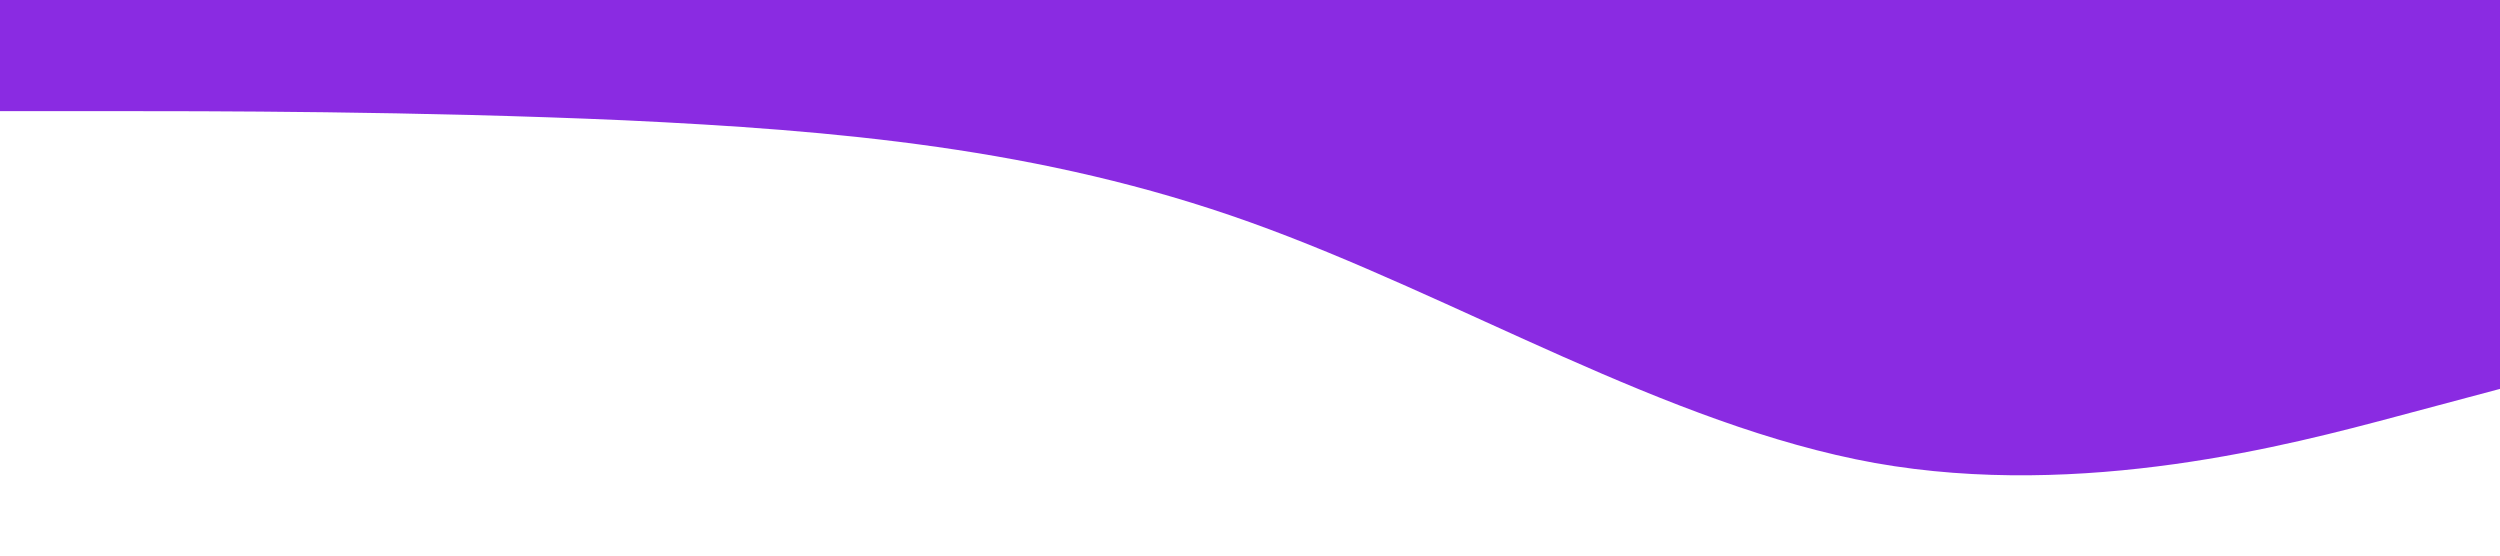
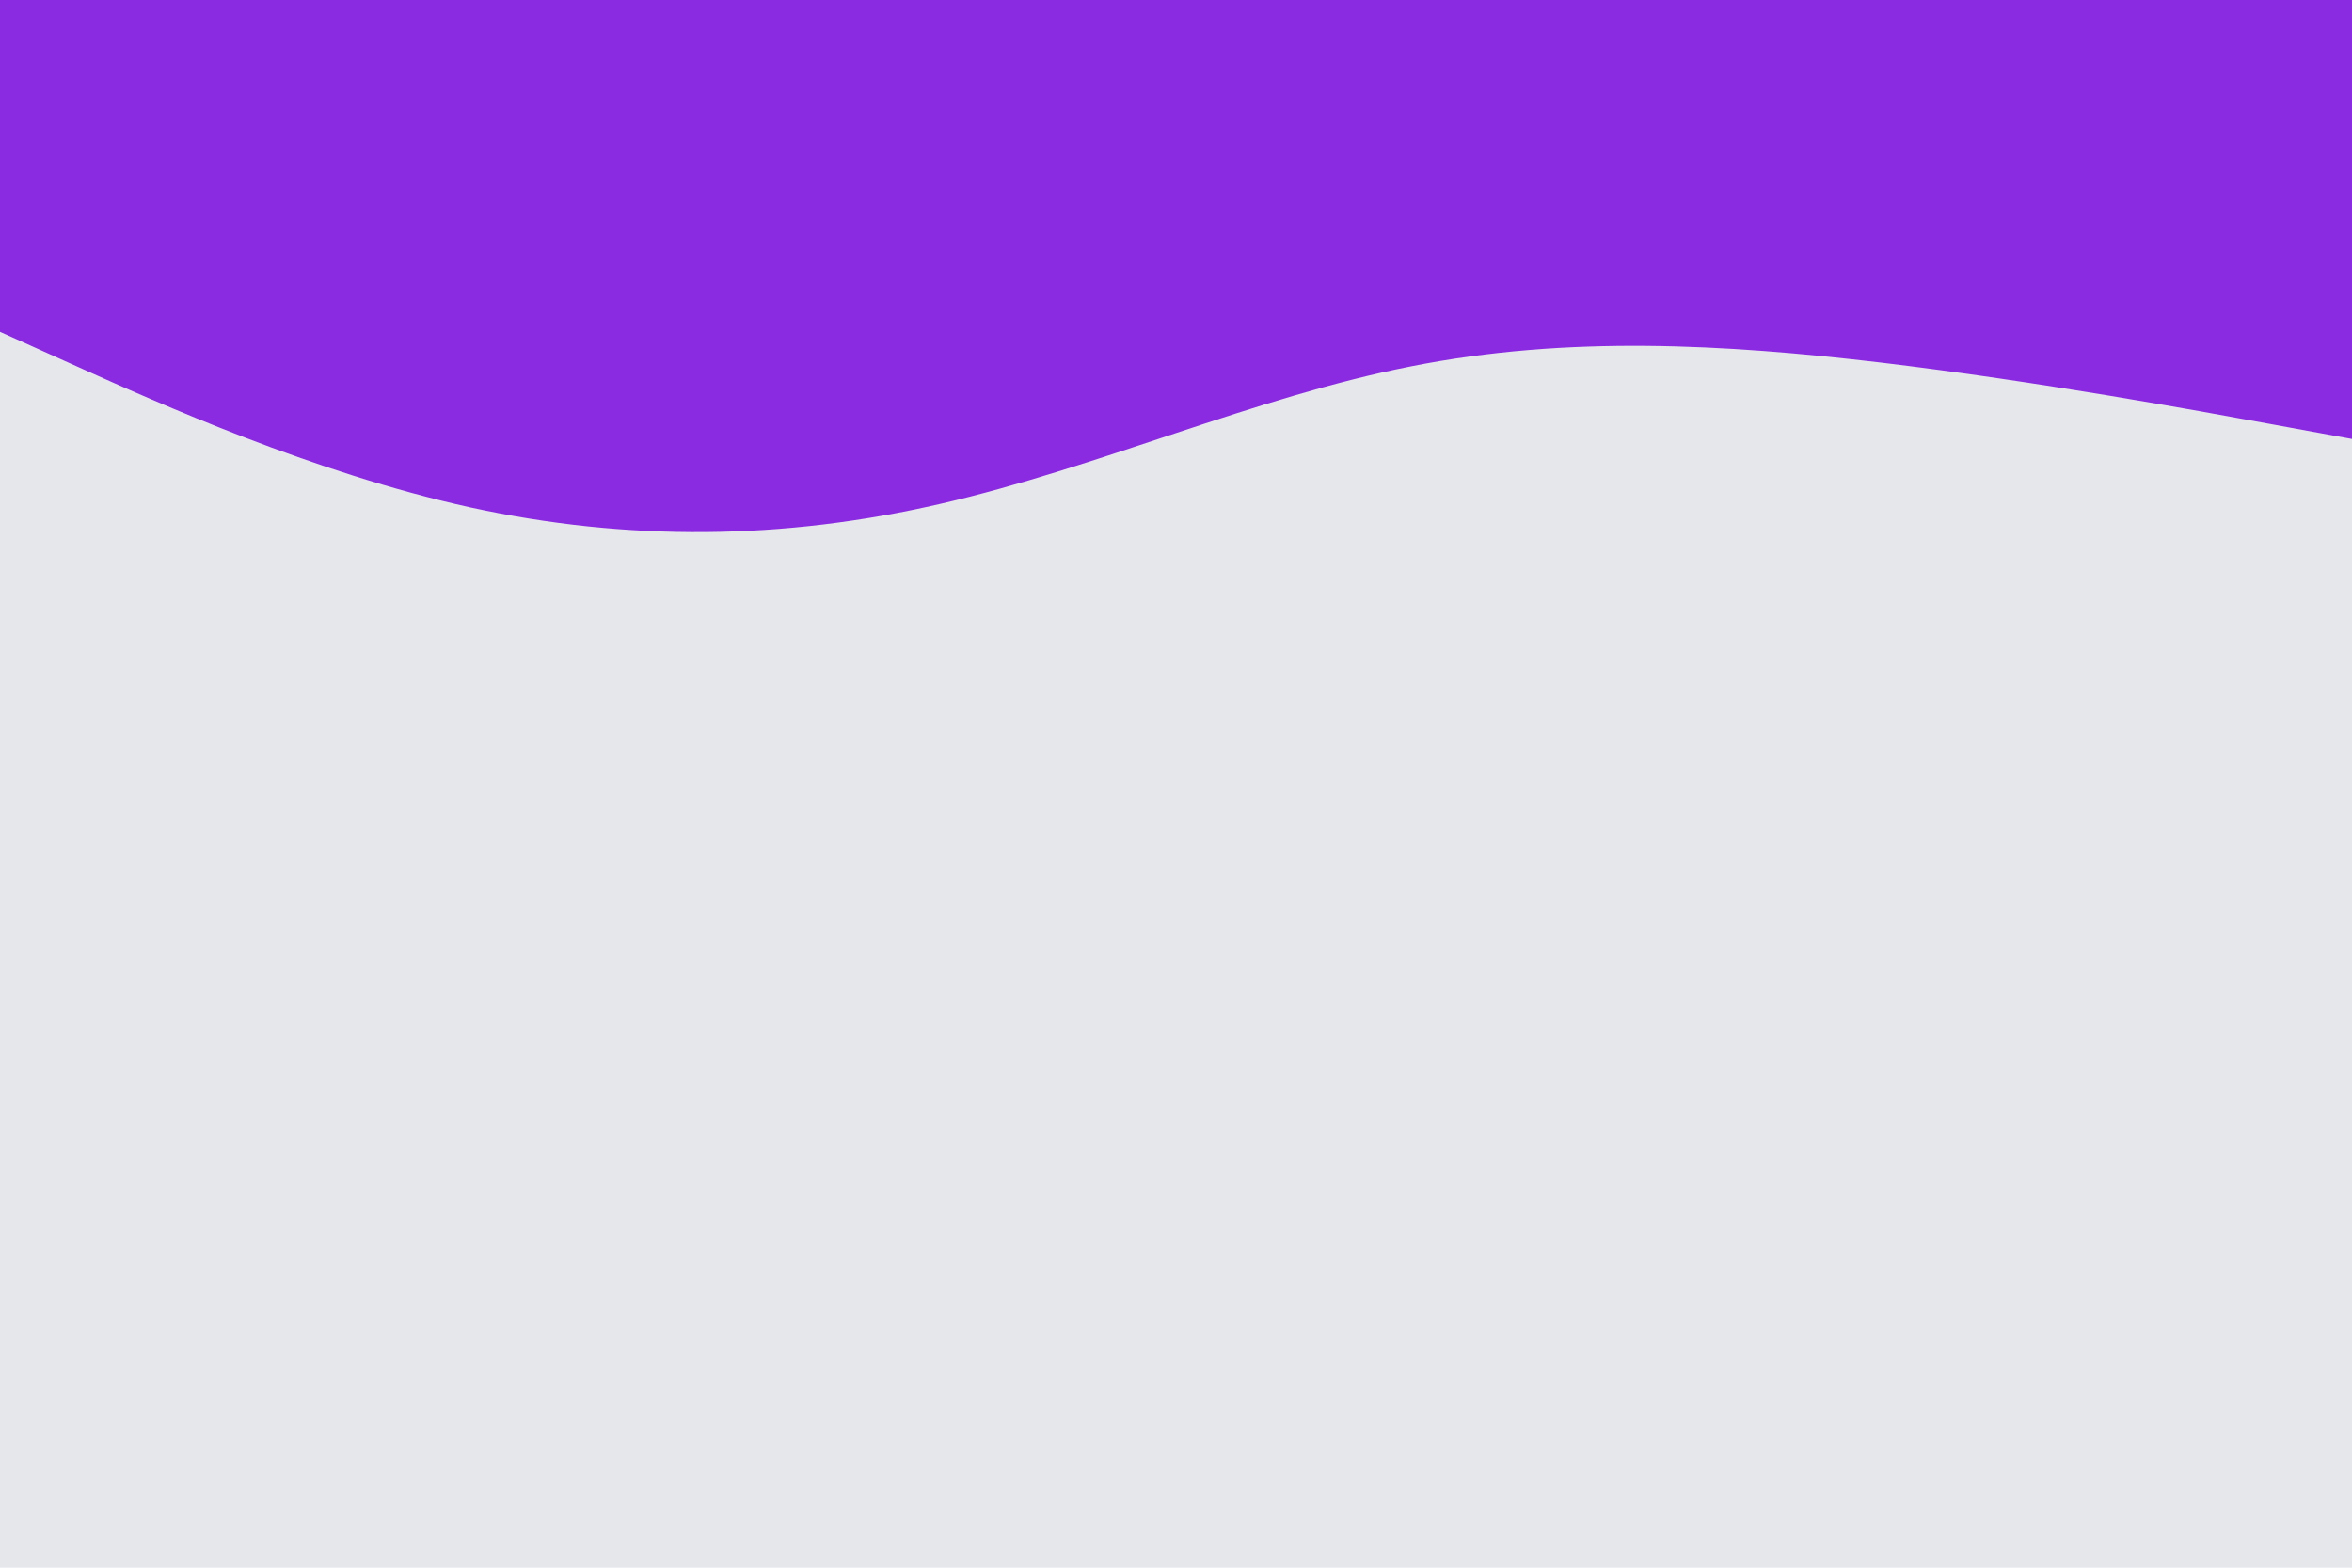
- <svg xmlns="http://www.w3.org/2000/svg" viewBox="0 0 1440 320">
-   <path fill="#8a2be2" fill-opacity="1" d="M0,64L60,64C120,64,240,64,360,69.3C480,75,600,85,720,128C840,171,960,245,1080,266.7C1200,288,1320,256,1380,240L1440,224L1440,0L1380,0C1320,0,1200,0,1080,0C960,0,840,0,720,0C600,0,480,0,360,0C240,0,120,0,60,0L0,0Z" />
+ <svg xmlns="http://www.w3.org/2000/svg" id="visual" viewBox="0 0 900 600" width="900" height="600" version="1.1">
+   <rect x="0" y="0" width="900" height="600" fill="#E5E7EB" />
+   <path d="M0 127L30 140.5C60 154 120 181 180 194.2C240 207.3 300 206.7 360 192.8C420 179 480 152 540 140.2C600 128.3 660 131.7 720 138.8C780 146 840 157 870 162.5L900 168L900 0L870 0C840 0 780 0 720 0C660 0 600 0 540 0C480 0 420 0 360 0C300 0 240 0 180 0C120 0 60 0 30 0L0 0Z" fill="#8a2be2" stroke-linecap="round" stroke-linejoin="miter" />
</svg>
